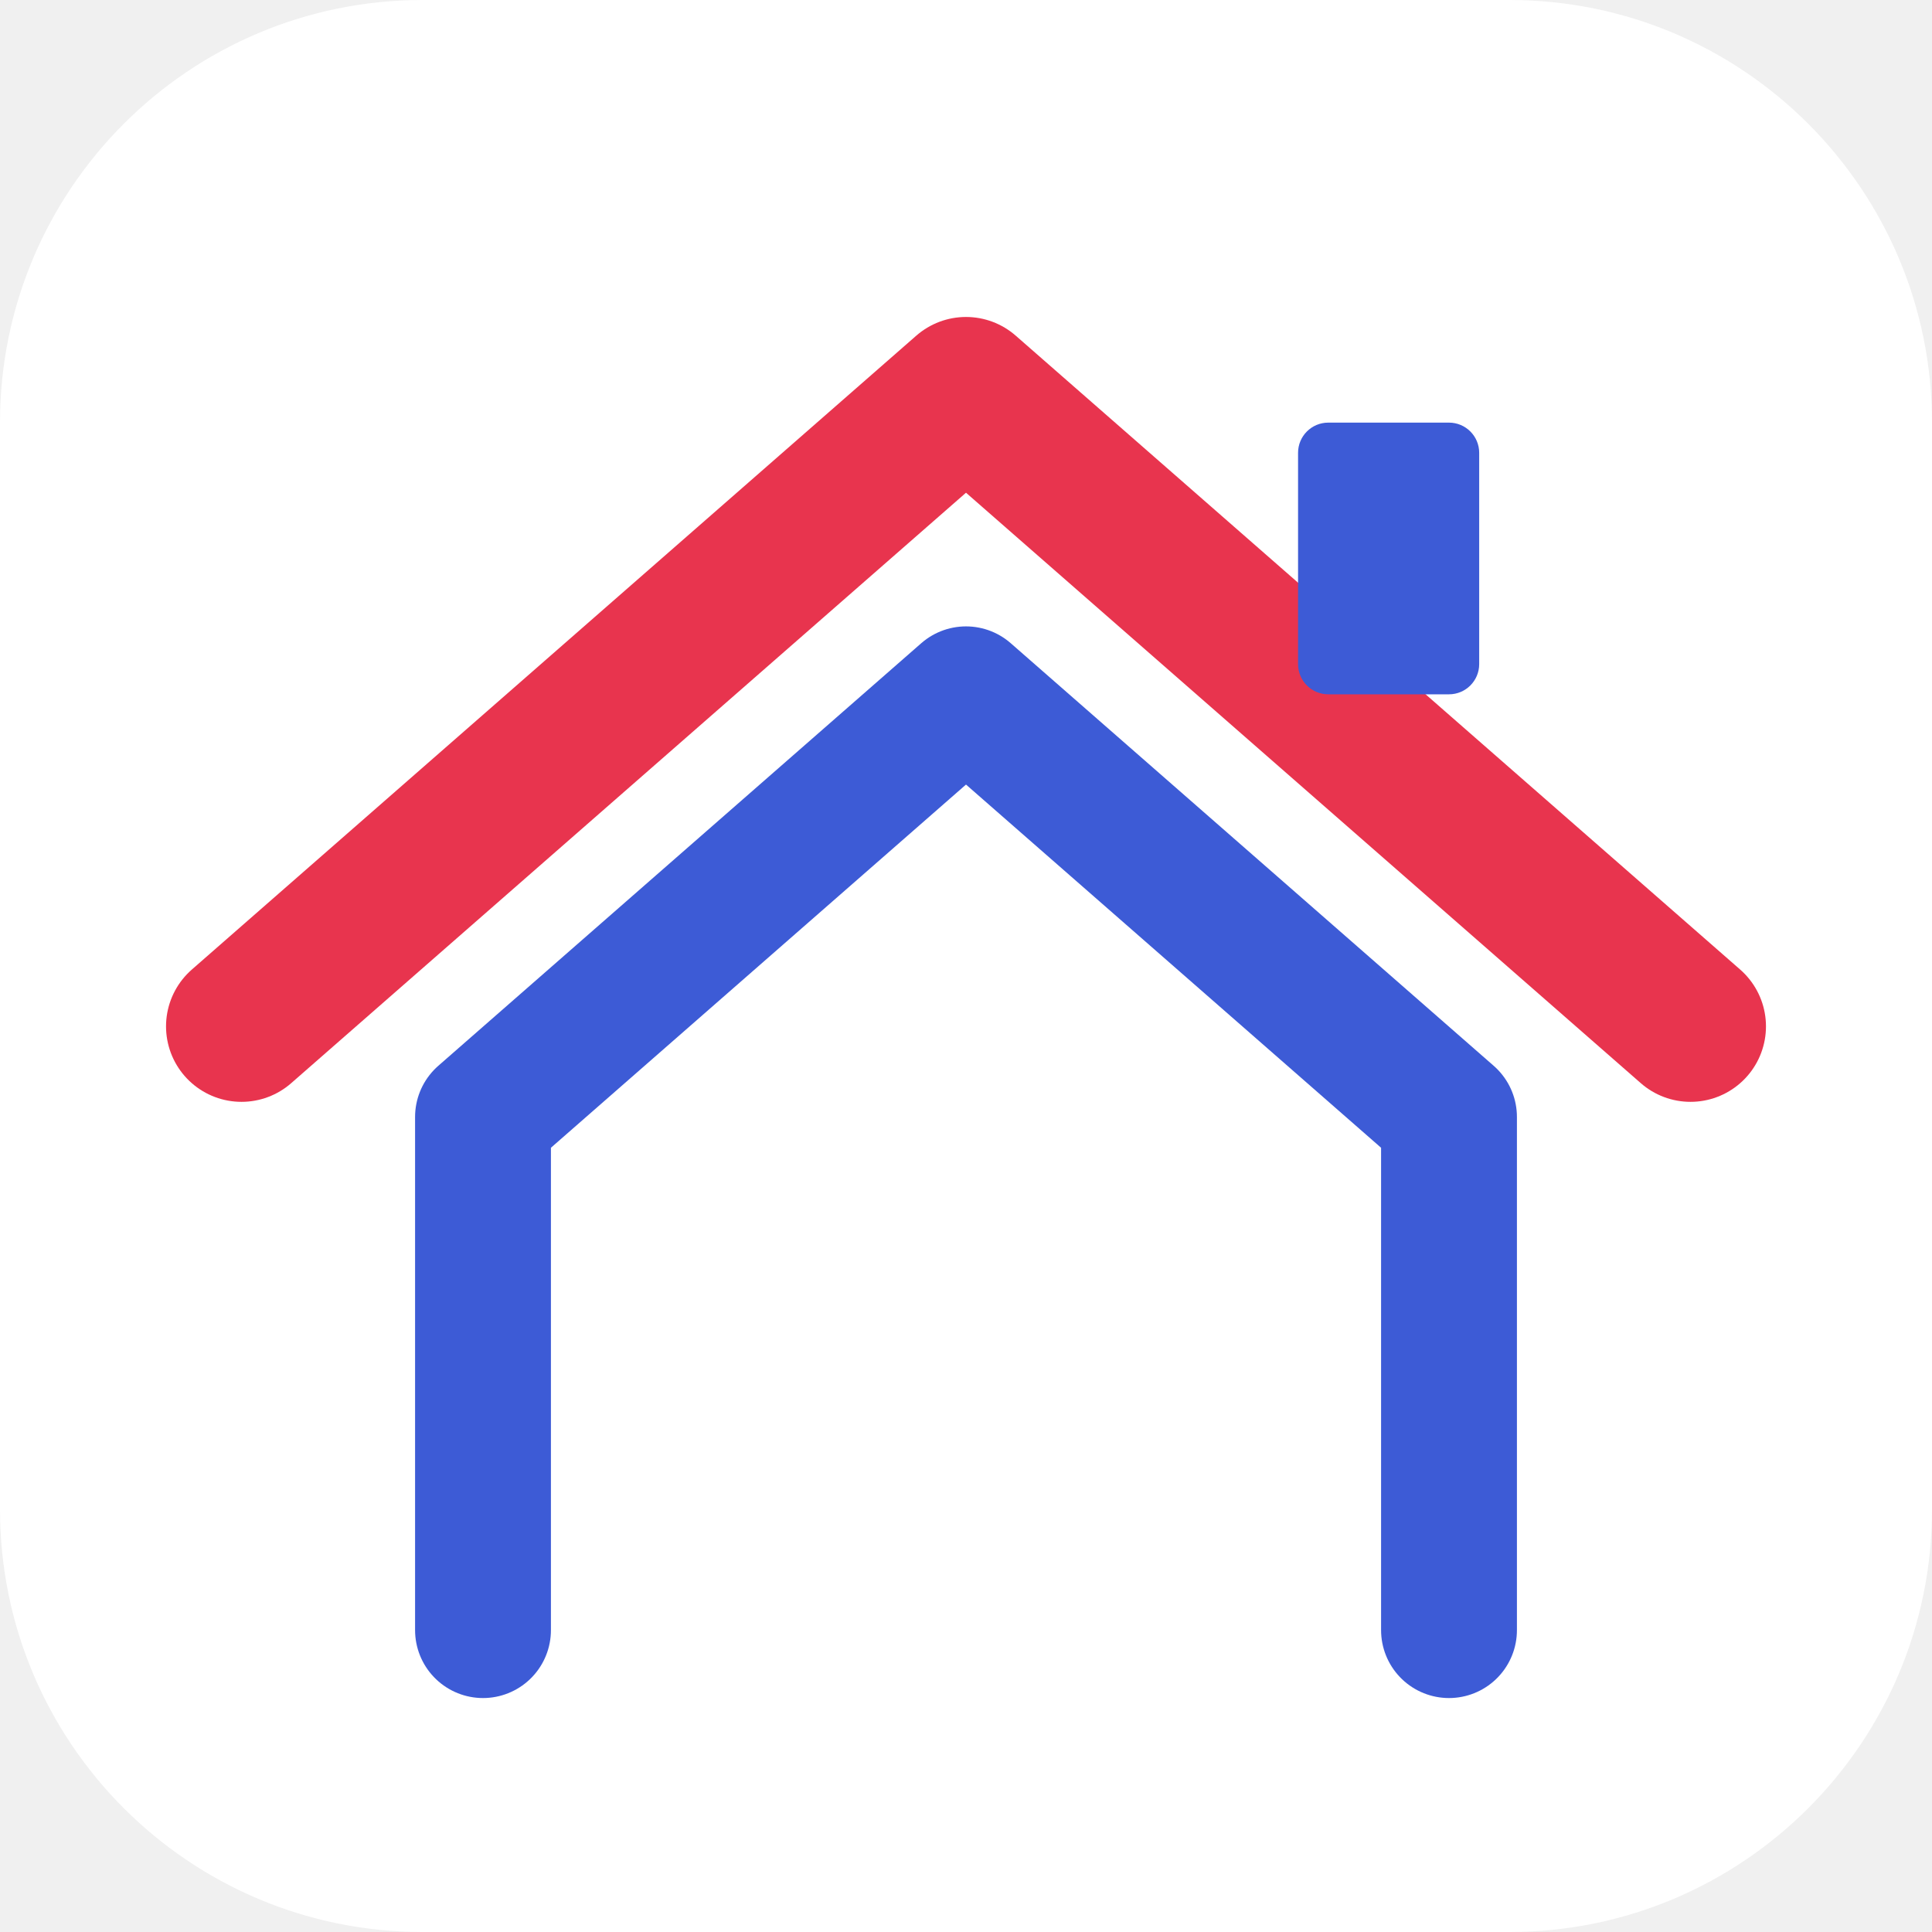
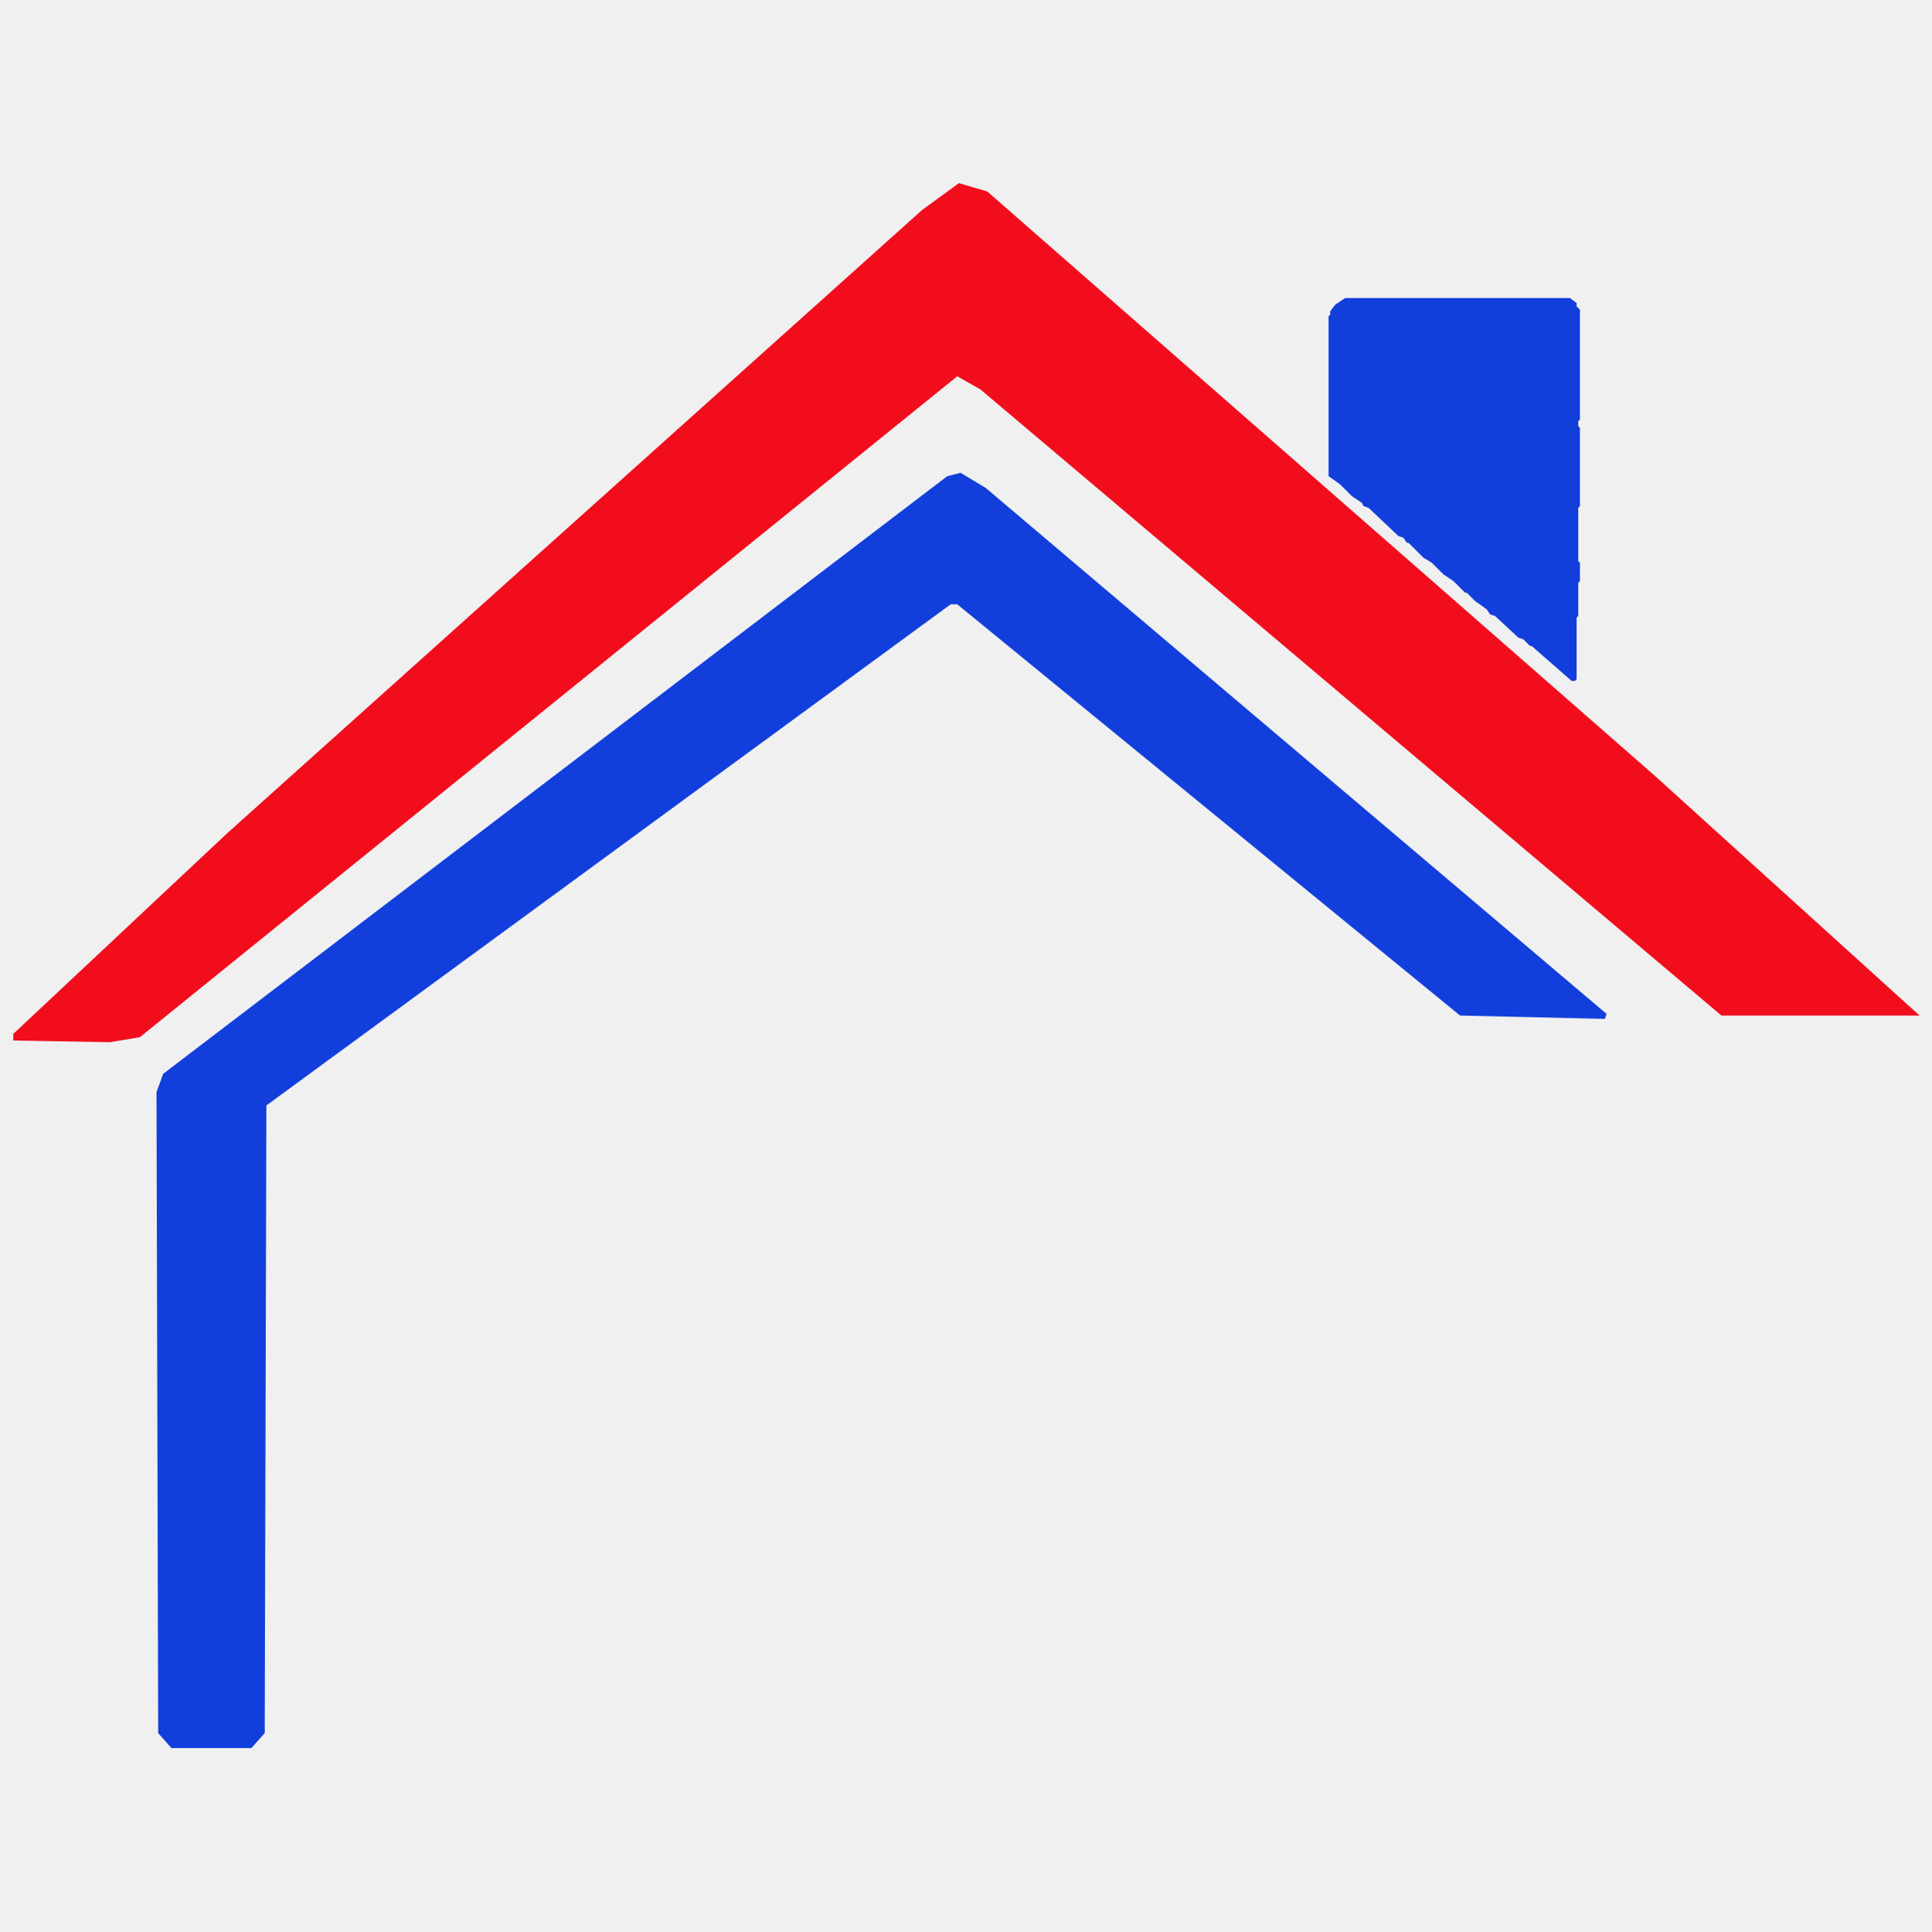
- <svg xmlns="http://www.w3.org/2000/svg" viewBox="0 0 64 64">
-   <rect width="64" height="64" rx="14" fill="#fff" />
-   <g fill="none" stroke-linecap="round" stroke-linejoin="round">
-     <path d="M8 34 L32 13 L56 34" stroke="#e8344e" stroke-width="5" />
-     <path d="M16 54 V37 L32 23 L48 37 V54" stroke="#3d5bd6" stroke-width="4.5" />
-   </g>
-   <rect x="43" y="14" width="6" height="9" rx="1" fill="#3d5bd6" />
+ <svg xmlns="http://www.w3.org/2000/svg" viewBox="-4 -106 1160 1160">
+   <path fill="#F20D1D" d="M 1149,504 L 990,360 L 589,9 L 572,4 L 550,20 L 133,394 L 4,515 L 4,519 L 62,520 L 80,517 L 571,120 L 585,128 L 1030,504 Z" />
+   <path fill="#123FDC" d="M 961,503 L 588,187 L 573,178 L 565,180 L 94,539 L 90,550 L 91,935 L 99,944 L 147,944 L 155,935 L 156,558 L 567,257 L 571,257 L 873,504 L 960,506 Z M 798,77 L 795,81 L 795,83 L 794,84 L 794,180 L 801,185 L 808,192 L 814,196 L 815,198 L 818,199 L 836,216 L 839,217 L 841,220 L 842,220 L 851,229 L 856,232 L 863,239 L 869,243 L 876,250 L 877,250 L 882,255 L 889,260 L 891,263 L 894,264 L 908,277 L 911,278 L 915,282 L 916,282 L 940,303 L 942,303 L 943,302 L 943,265 L 944,264 L 944,244 L 945,243 L 945,232 L 944,231 L 944,199 L 945,198 L 945,151 L 944,150 L 944,147 L 945,146 L 945,80 L 943,78 L 943,76 L 939,73 L 804,73 Z" />
</svg>
